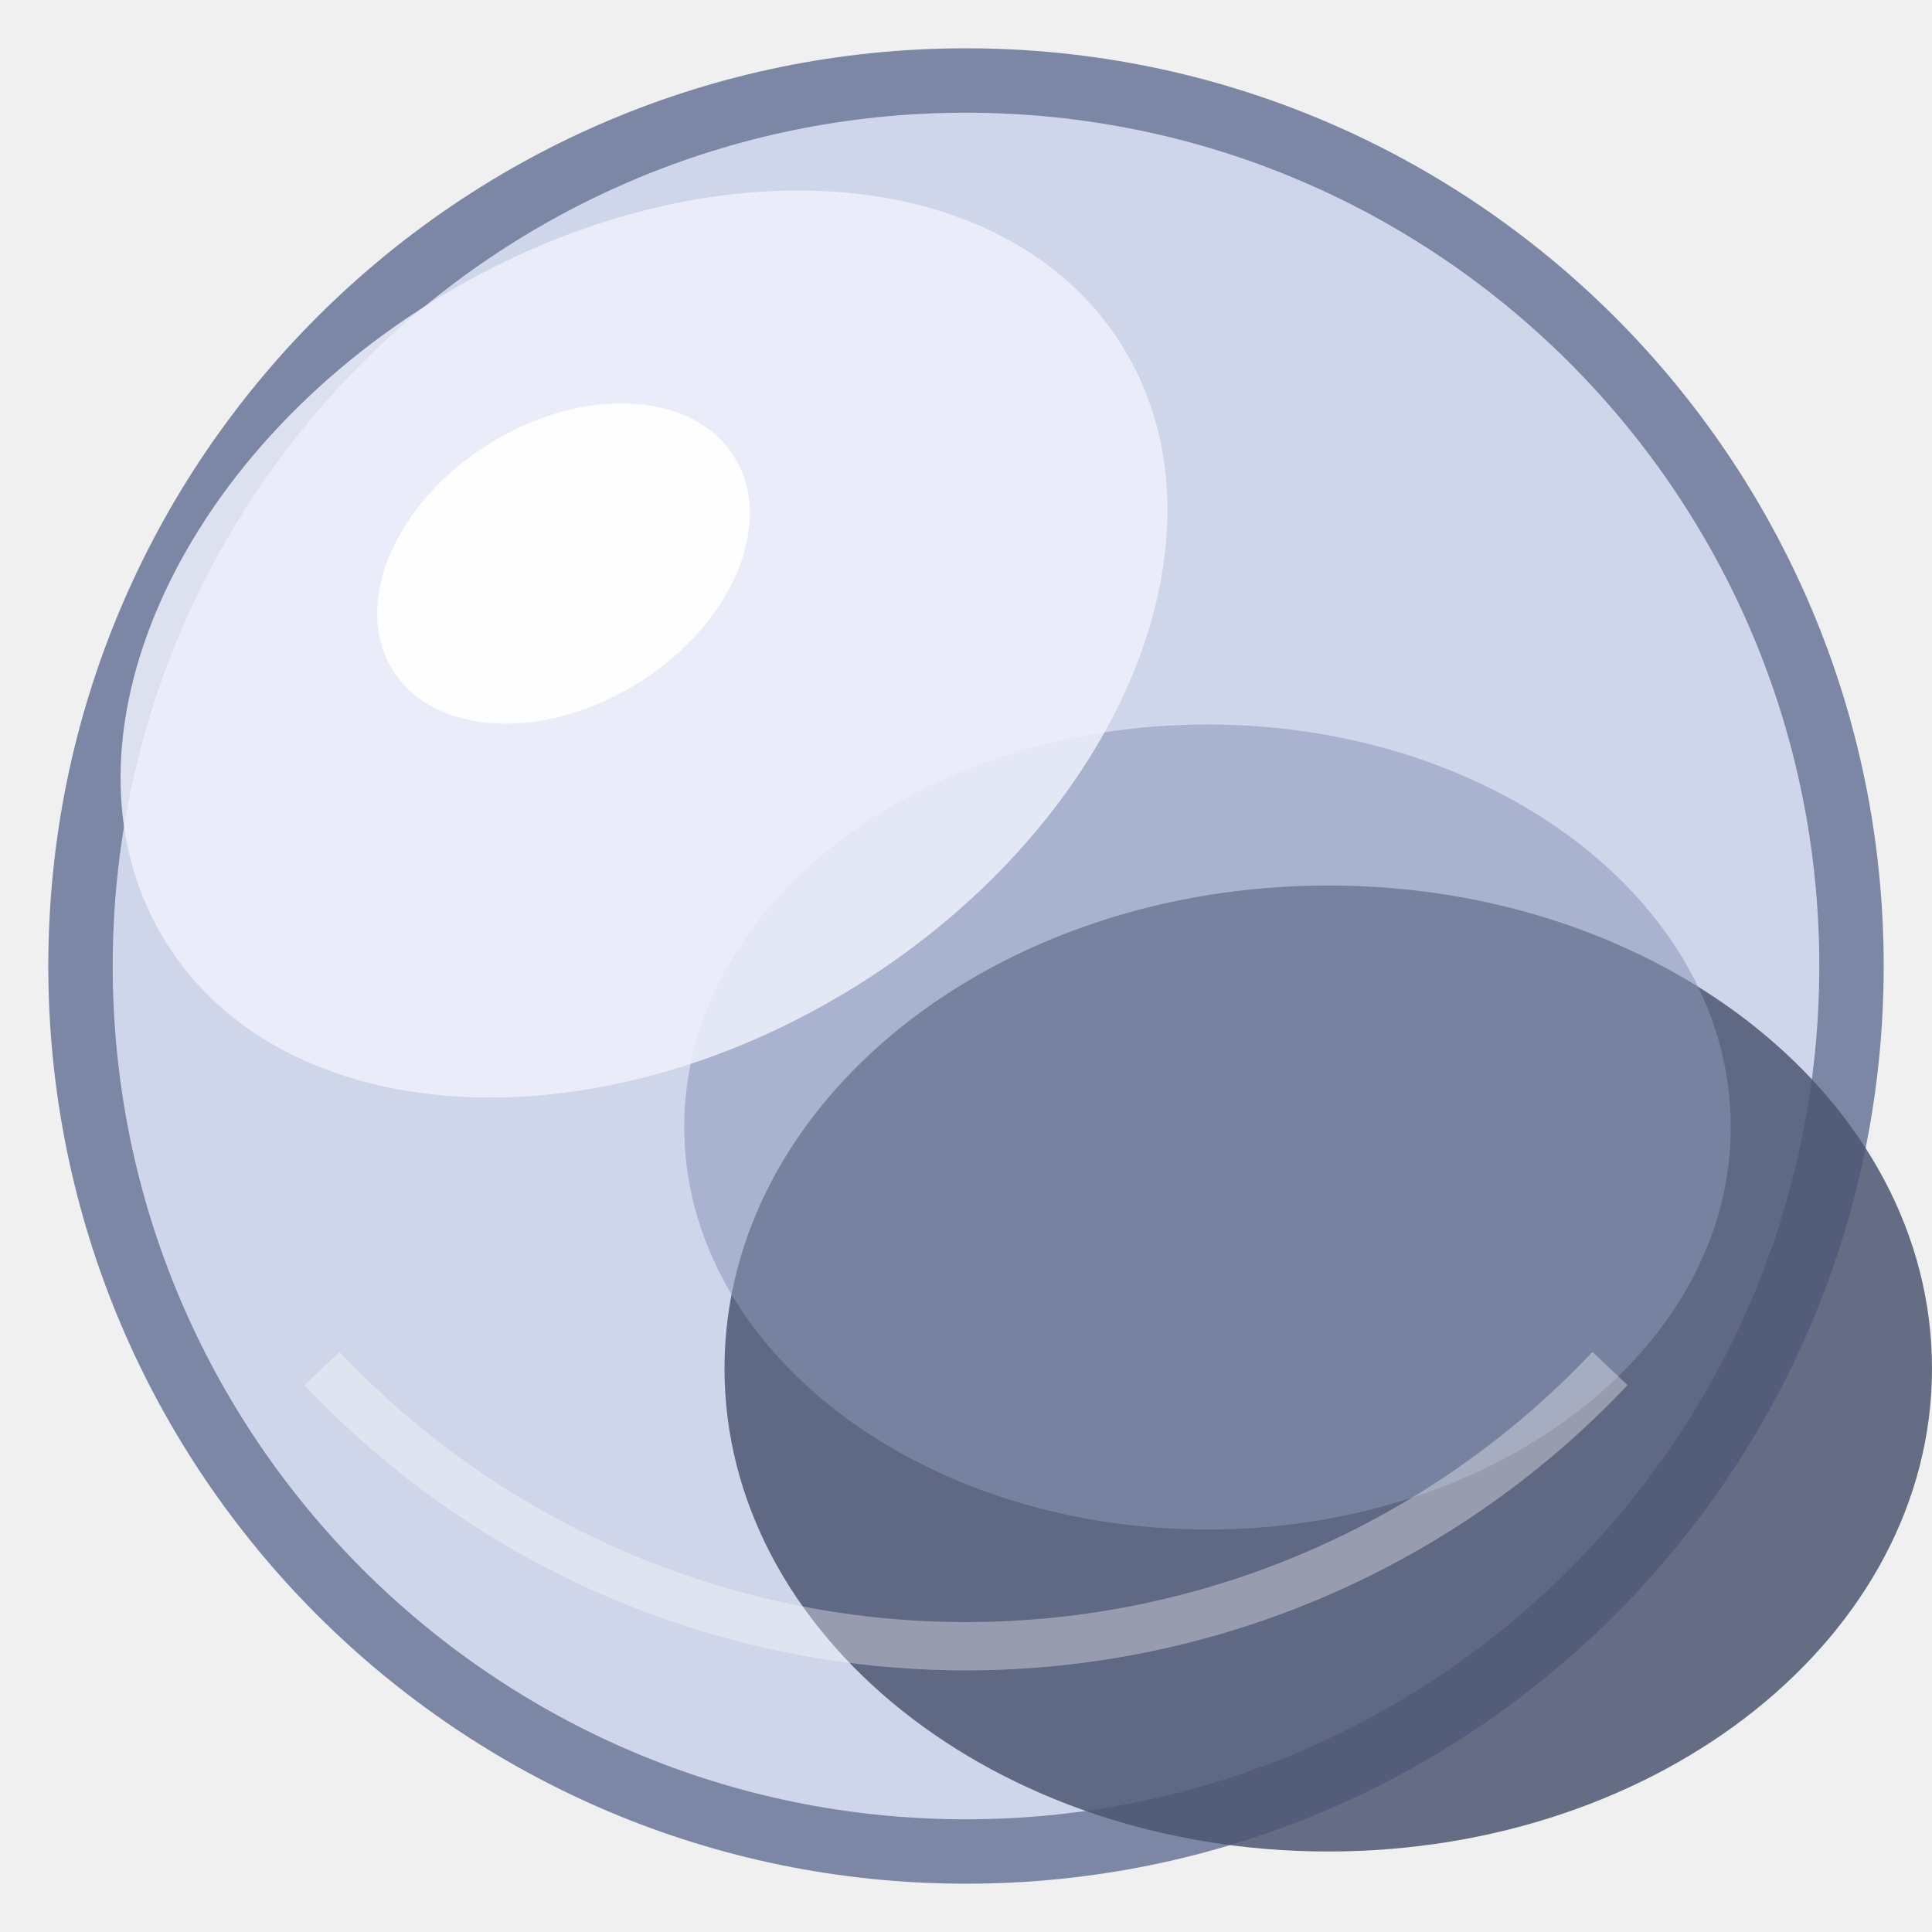
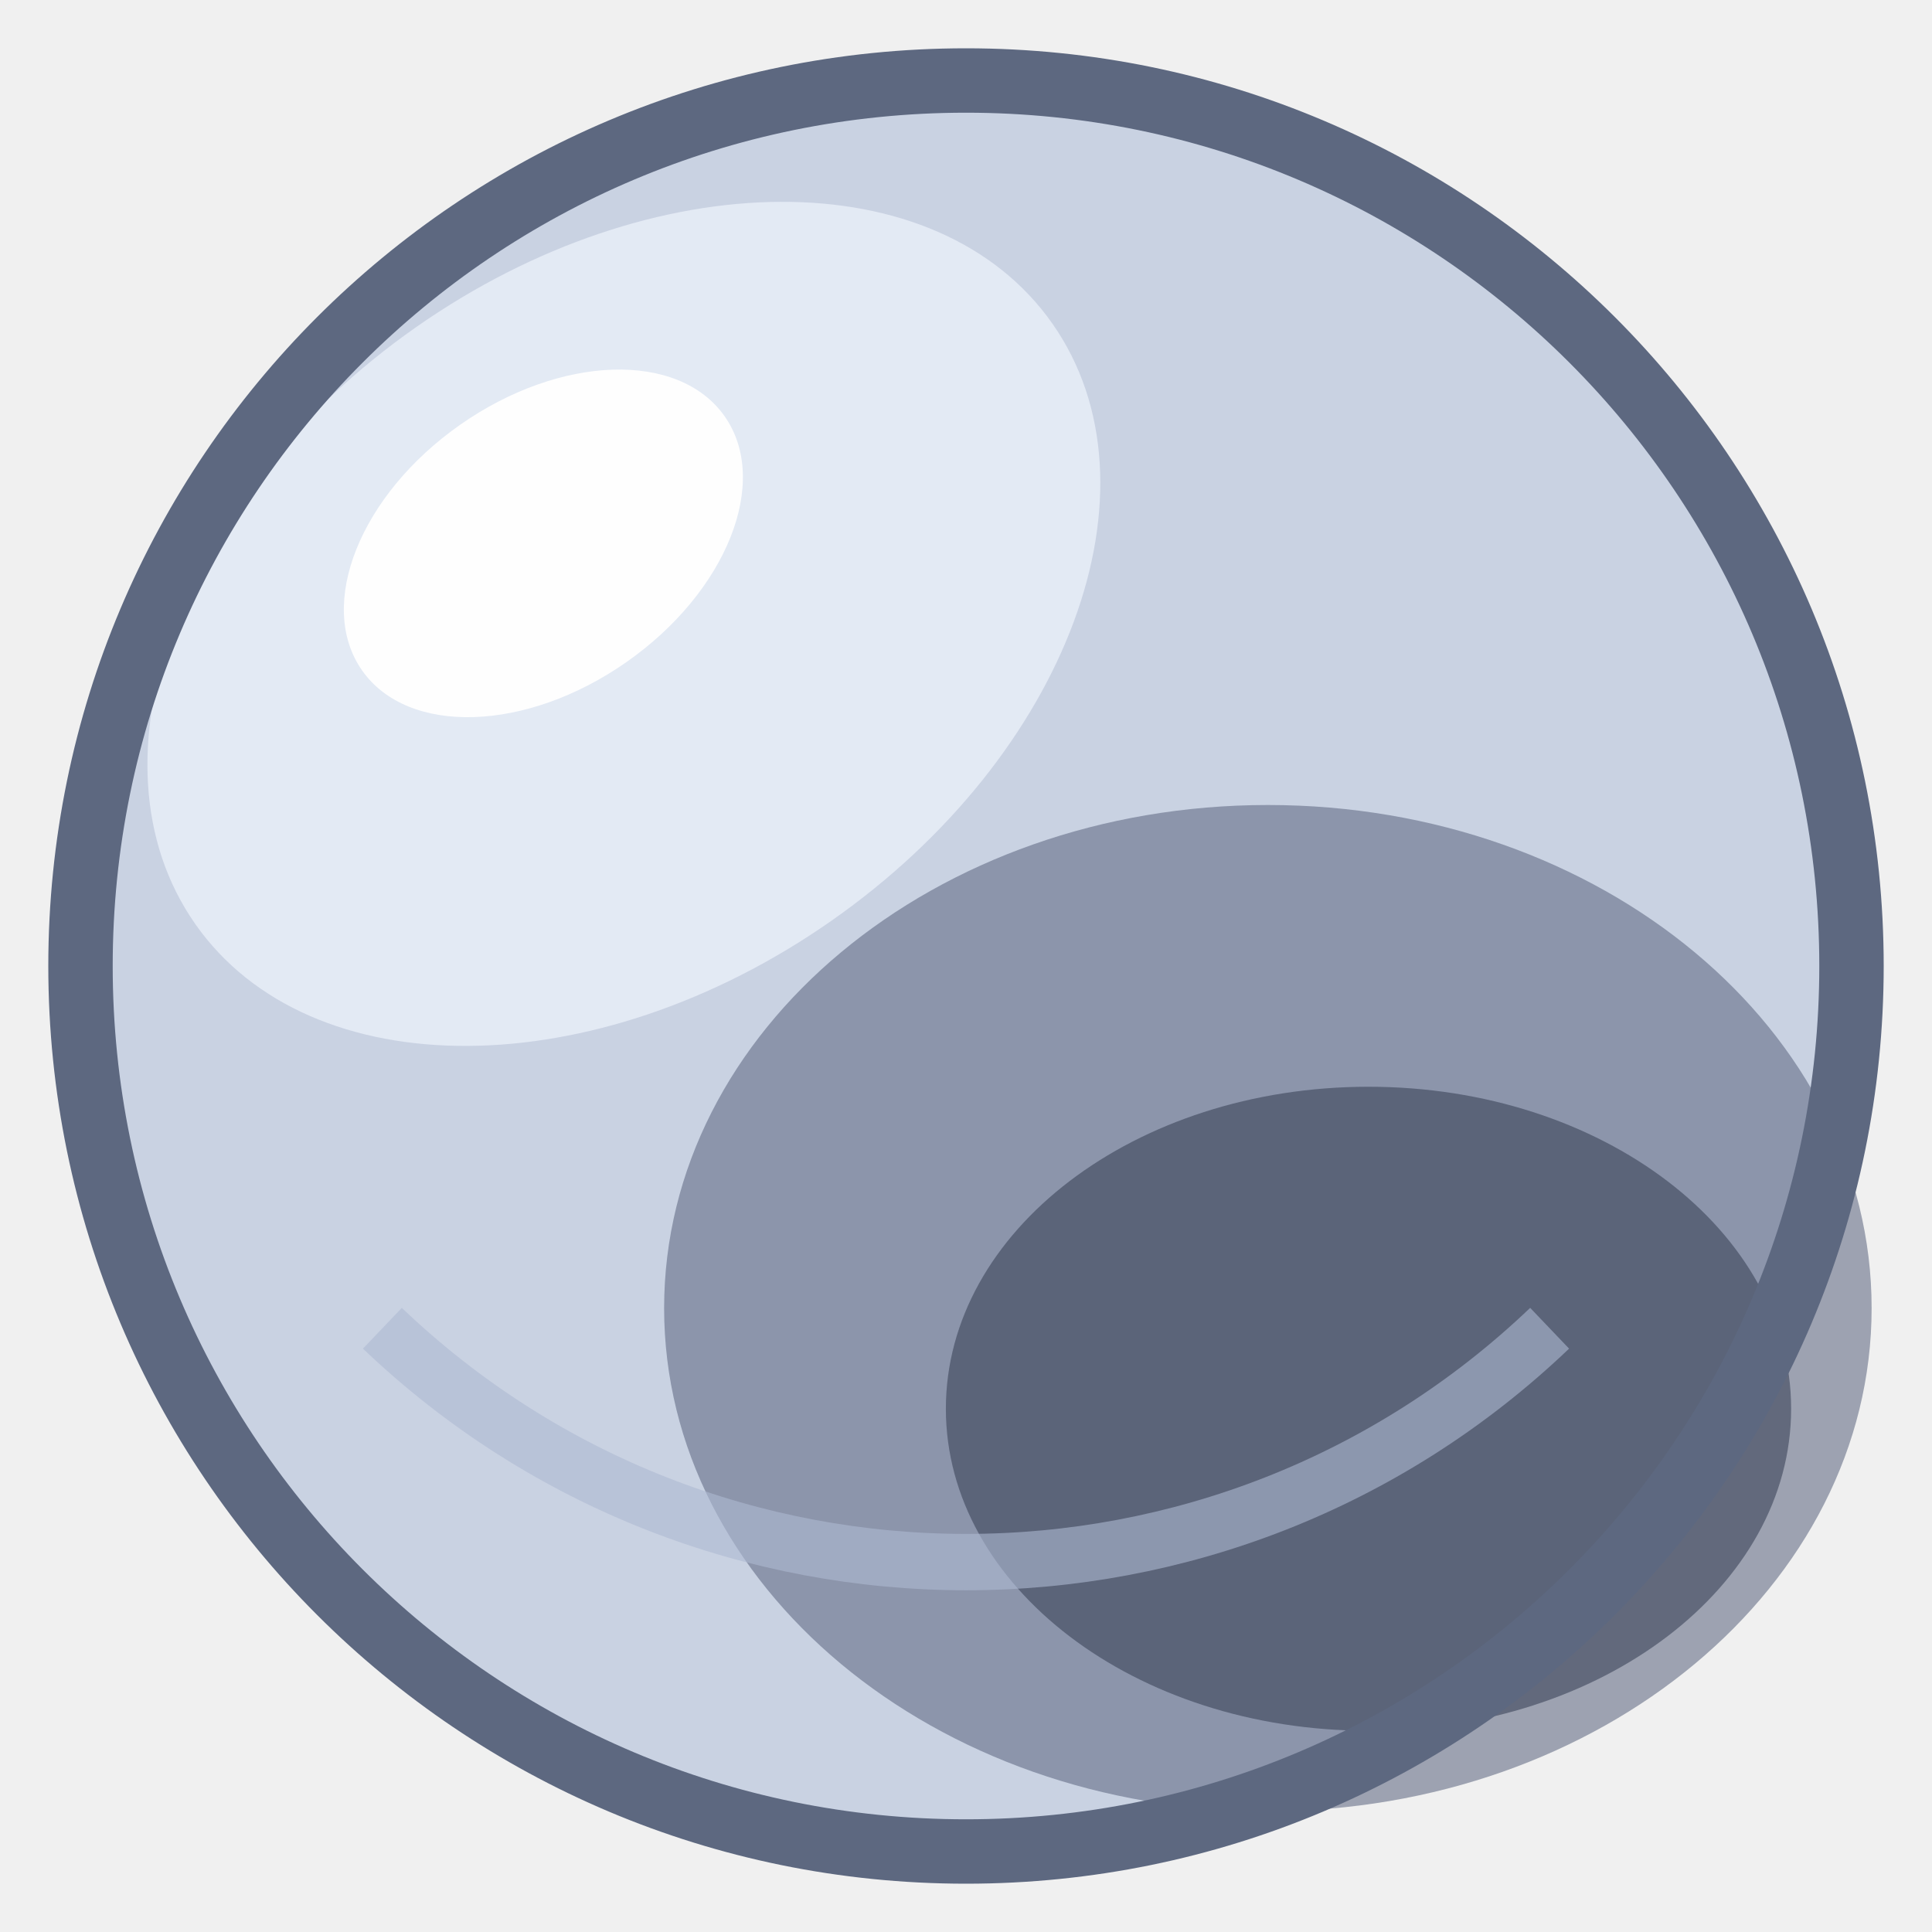
<svg xmlns="http://www.w3.org/2000/svg" width="48" height="48" viewBox="0 0 48 48">
-   <circle cx="24" cy="24" r="22" fill="#cfd6ea" stroke="#7c87a6" stroke-width="1.6" />
-   <ellipse cx="33" cy="34" rx="15" ry="12" fill="#4c5671" opacity="0.85" />
-   <ellipse cx="30" cy="28" rx="13" ry="10" fill="#8b96b8" opacity="0.55" />
-   <ellipse cx="16" cy="16" rx="14" ry="10" fill="#eef1fb" opacity="0.85" transform="rotate(-32 16 16)" />
-   <ellipse cx="14" cy="14" rx="5" ry="3.5" fill="#ffffff" opacity="0.95" transform="rotate(-32 14 14)" />
-   <path d="M 8 34 A 22 22 0 0 0 40 34" fill="none" stroke="#ffffff" stroke-width="1.2" opacity="0.35" />
+   <circle cx="24" cy="24" r="22" fill="#c9d2e2" />
+   <ellipse cx="31.5" cy="32.5" rx="15" ry="12.5" fill="#59637d" opacity="0.55" />
+   <ellipse cx="34" cy="35" rx="10.5" ry="8" fill="#3a4358" opacity="0.6" />
+   <ellipse cx="15.5" cy="15.5" rx="13" ry="9" fill="#eef3fc" opacity="0.7" transform="rotate(-35 15.5 15.5)" />
+   <ellipse cx="13.5" cy="13.5" rx="5.5" ry="3.6" fill="#ffffff" opacity="0.95" transform="rotate(-35 13.5 13.5)" />
+   <path d="M 9.5 33 A 21 21 0 0 0 38.5 33" fill="none" stroke="#aeb9d2" stroke-width="1.4" opacity="0.6" />
+   <circle cx="24" cy="24" r="22" fill="none" stroke="#5d6880" stroke-width="1.6" />
</svg>
